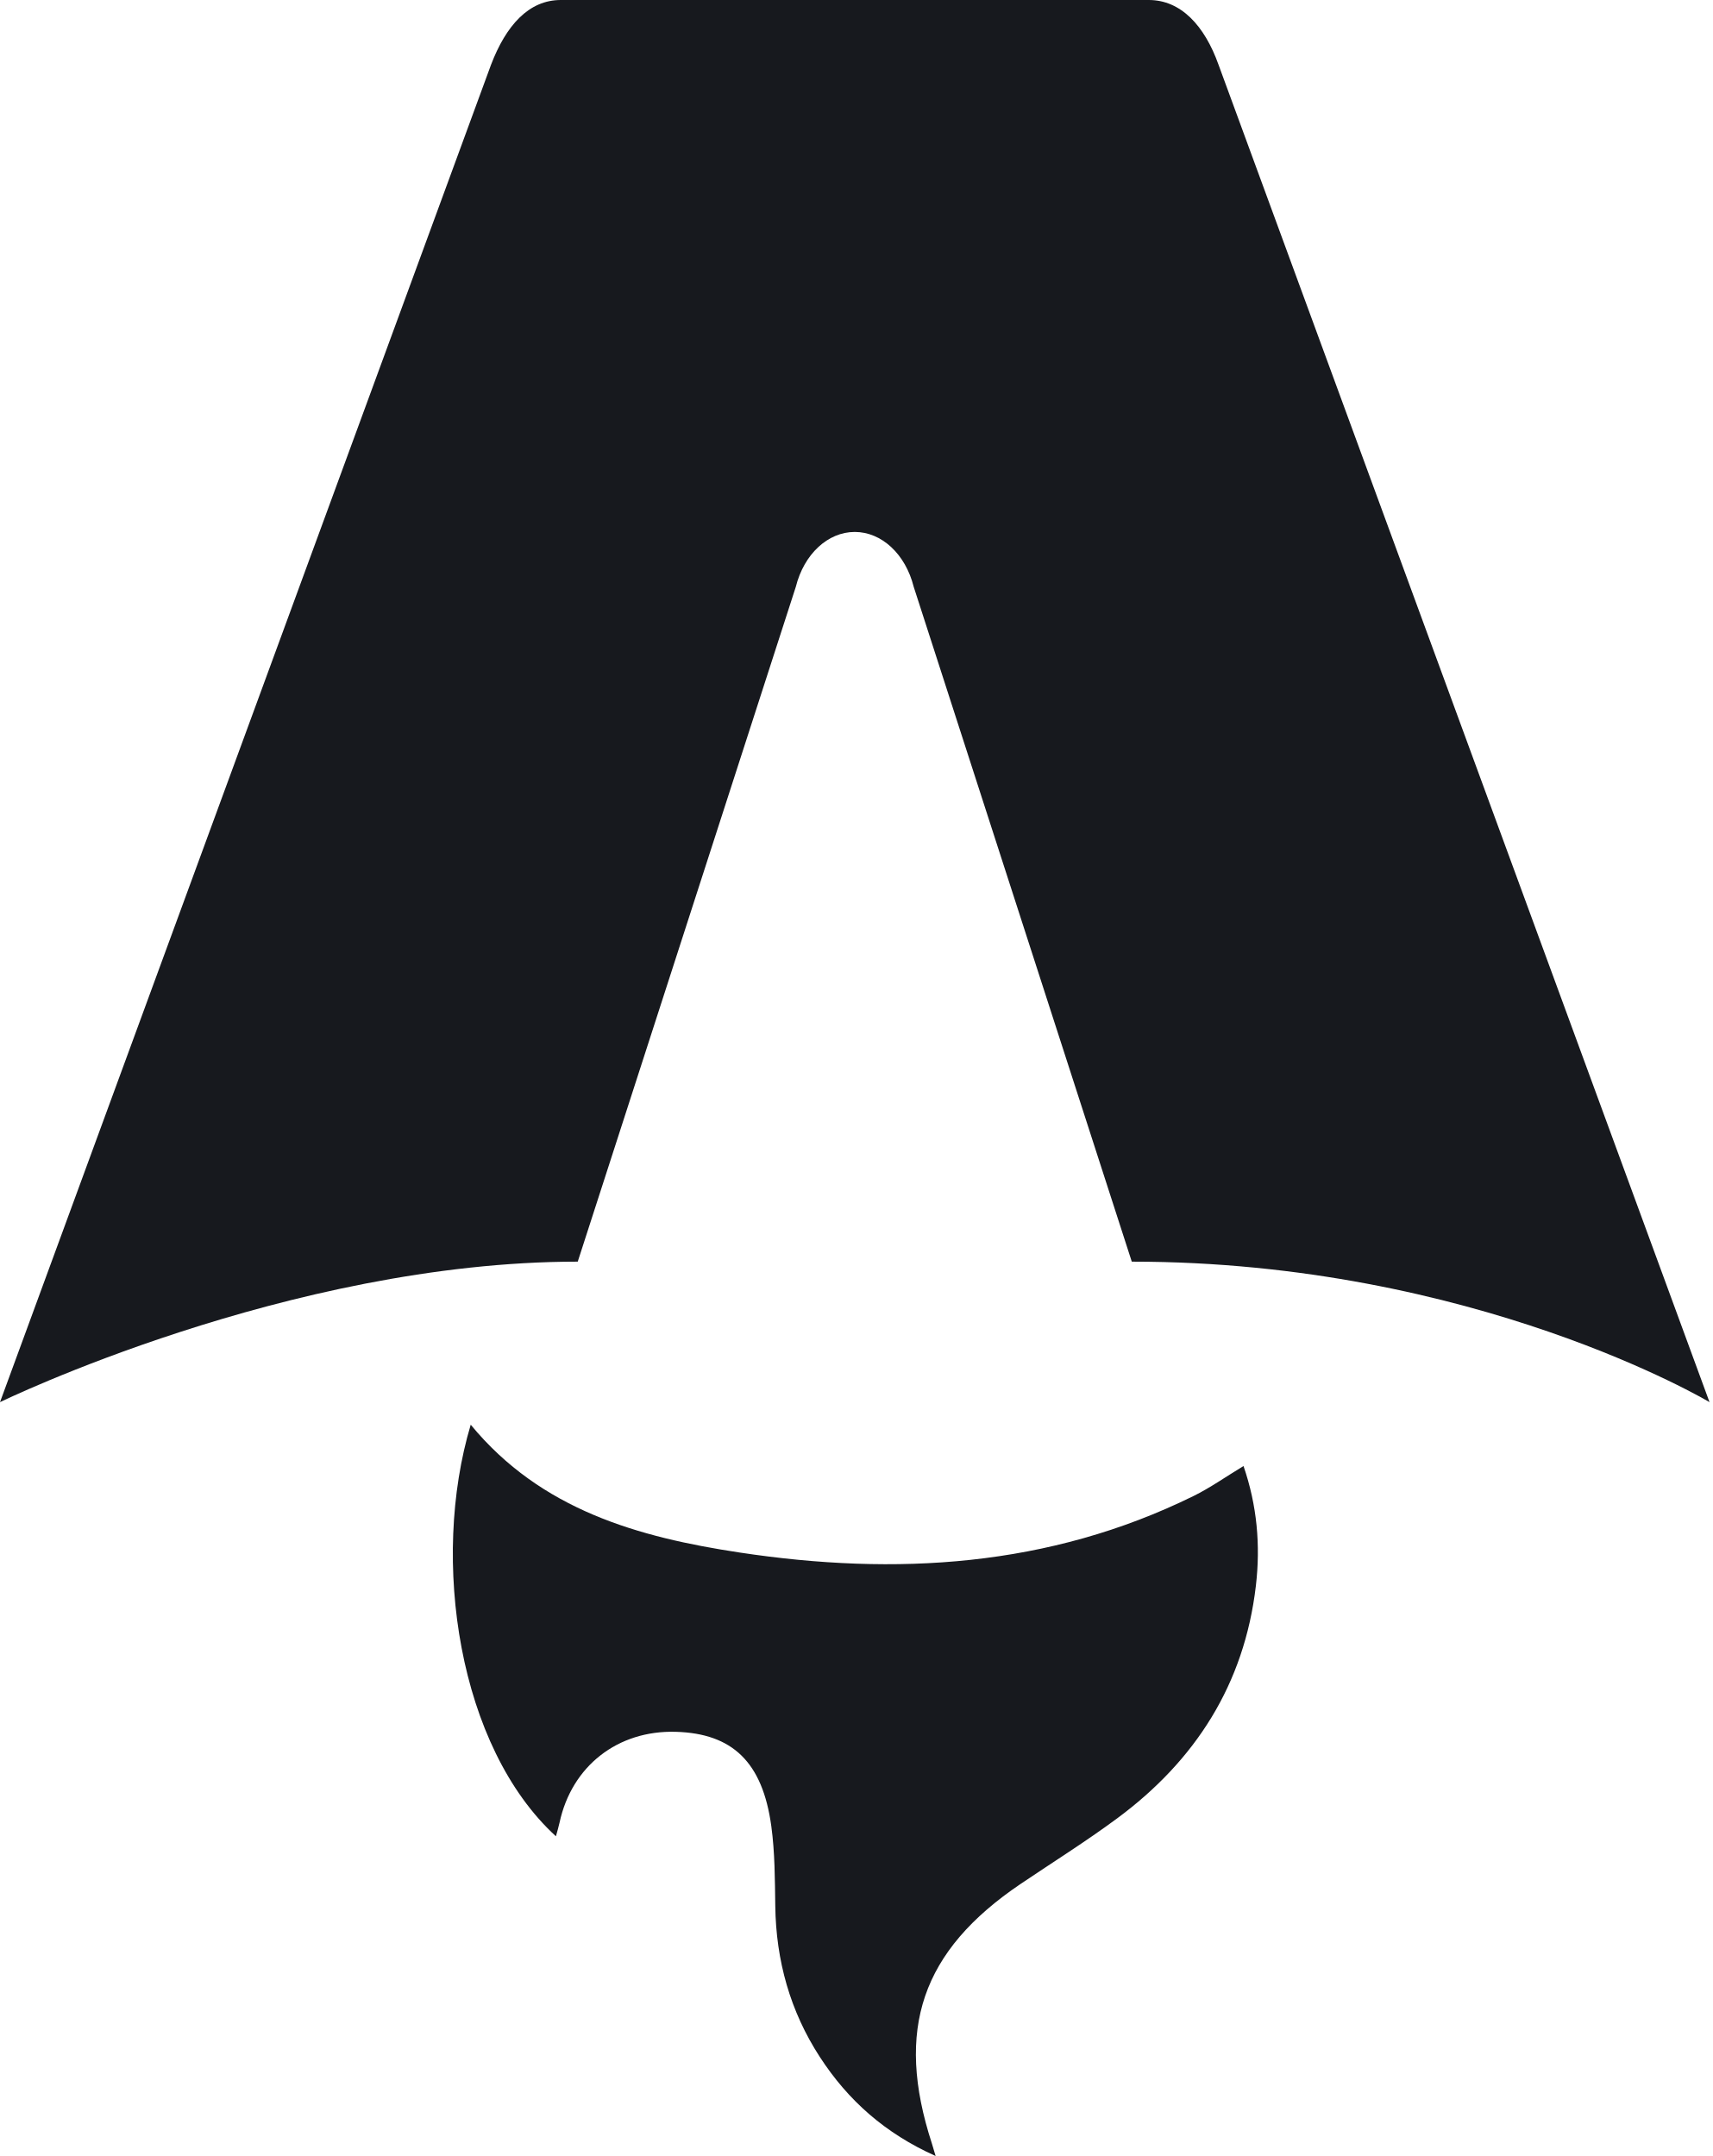
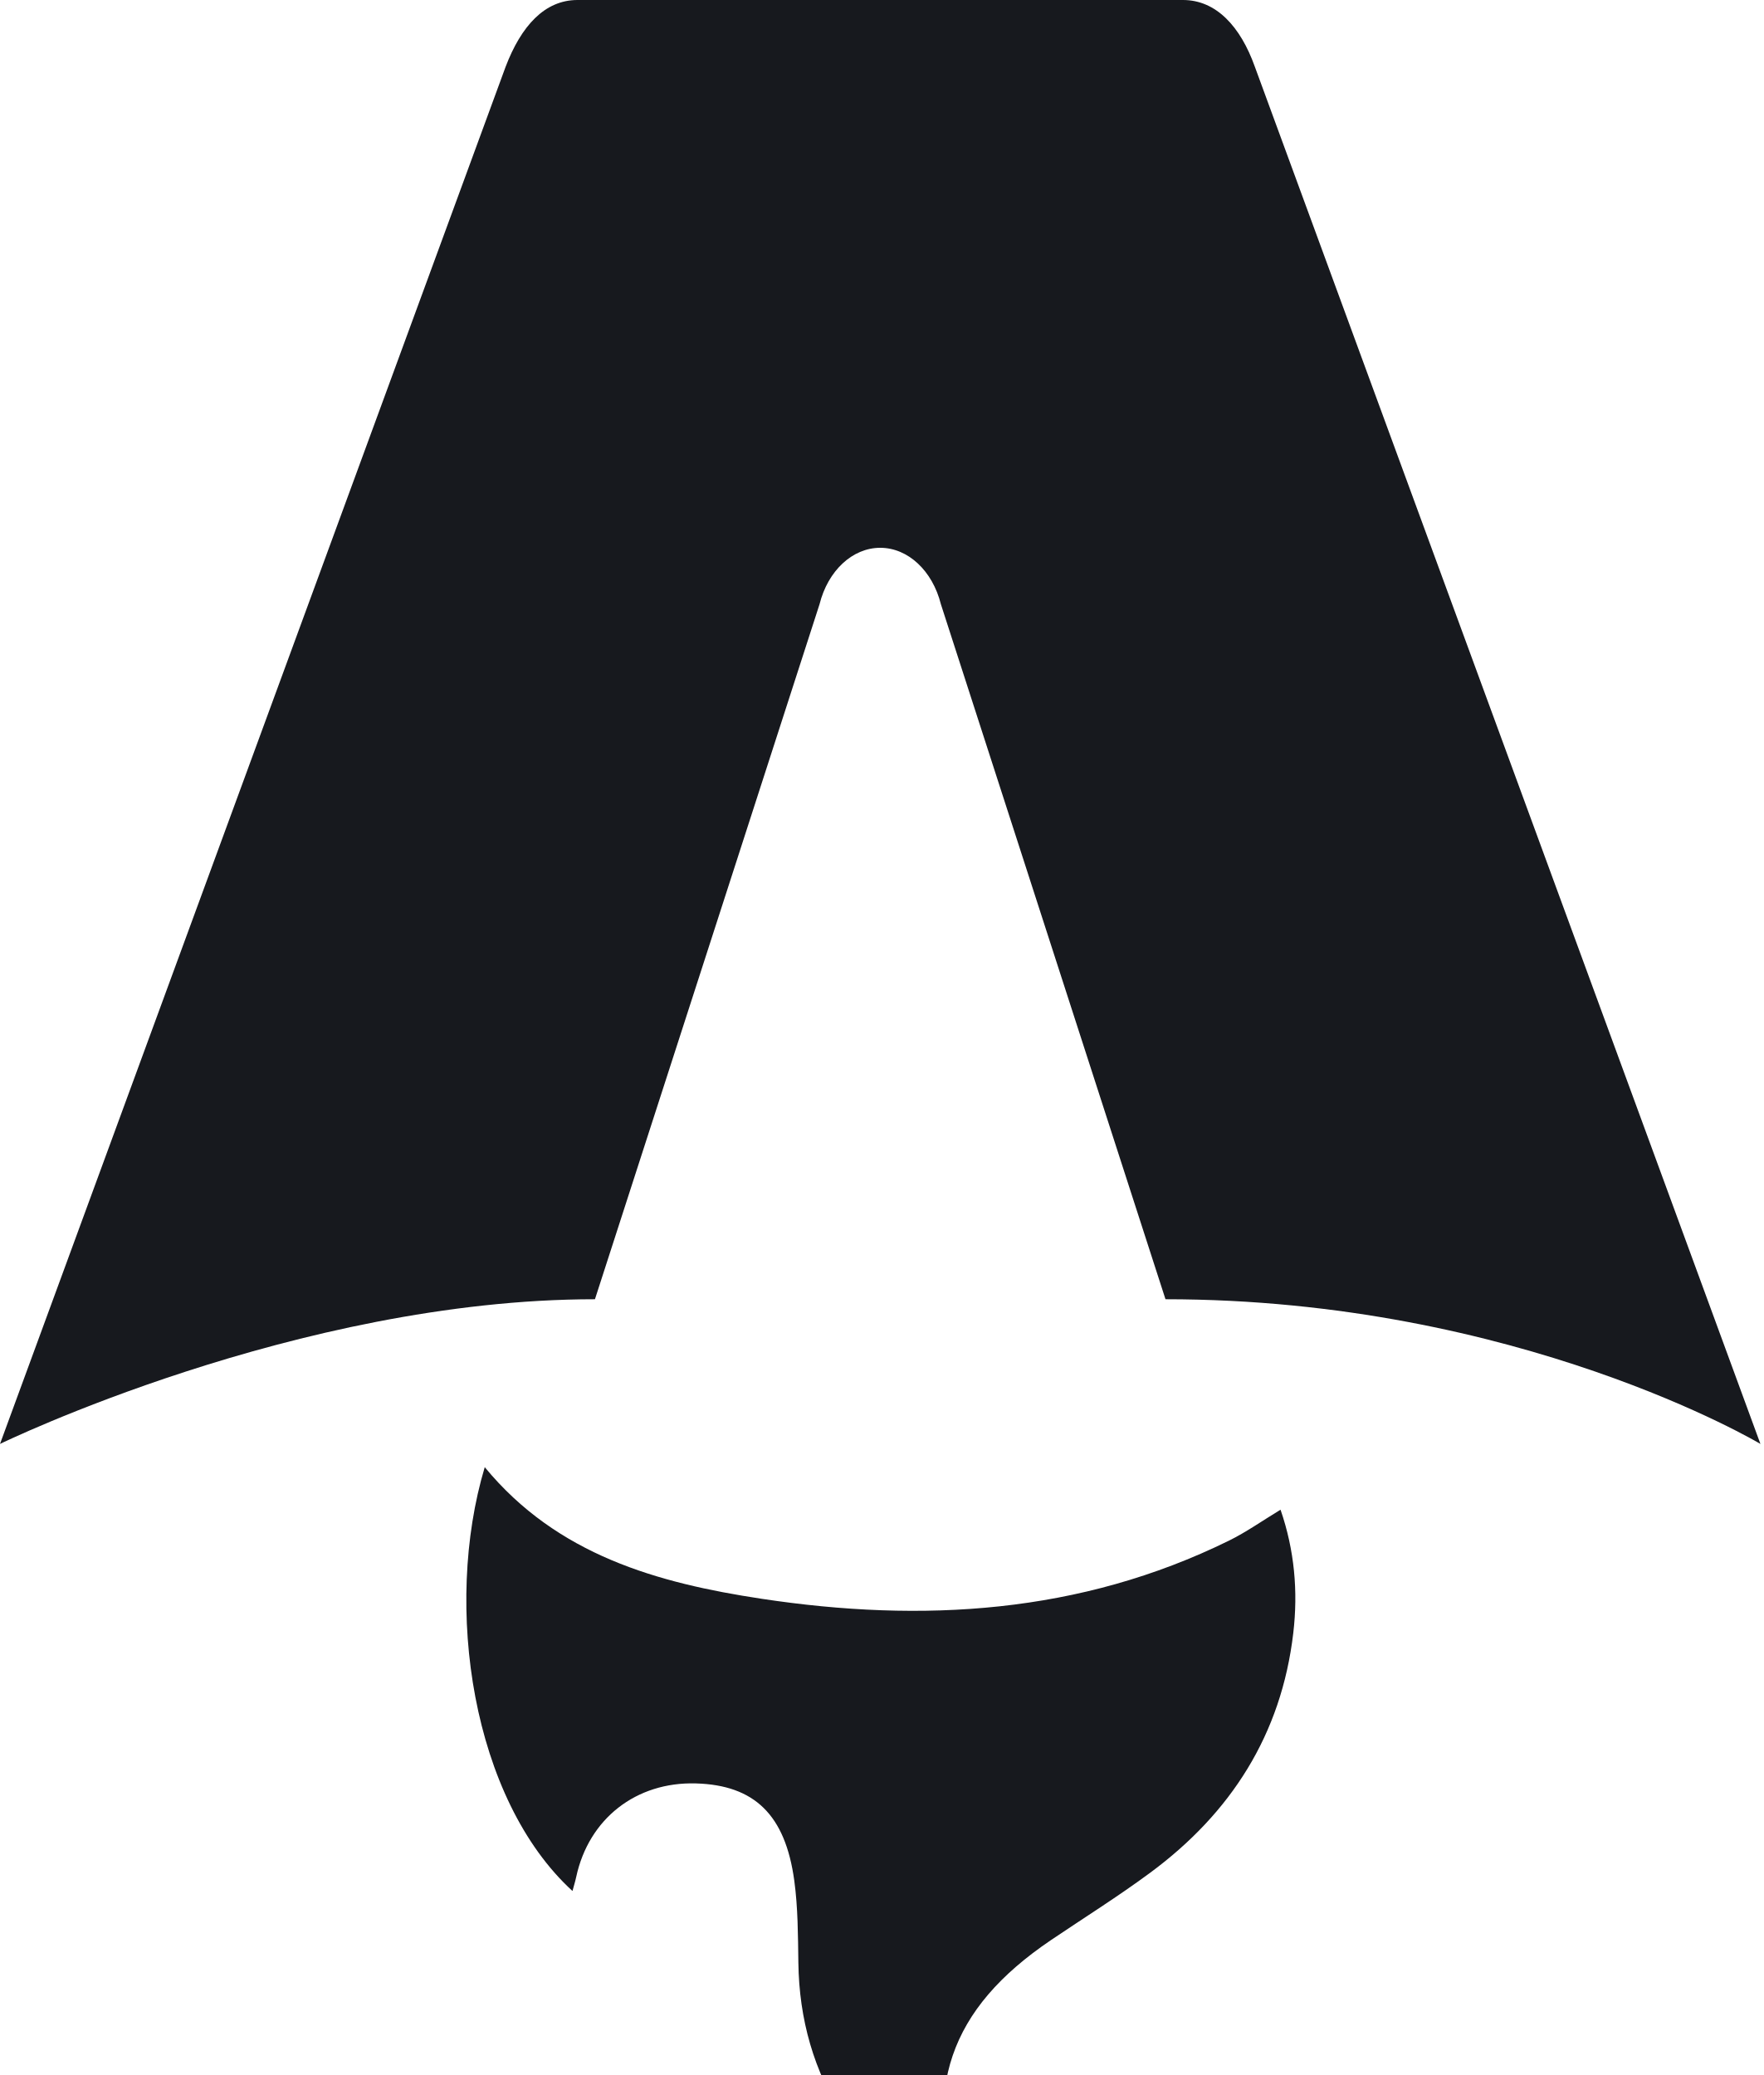
- <svg xmlns="http://www.w3.org/2000/svg" width="85" height="107" viewBox="0 0 85 107" fill="none">
+ <svg xmlns="http://www.w3.org/2000/svg" width="85" height="100" viewBox="0 0 85 100" fill="none">
  <path d="M27.589 91.136C22.756 86.718 21.344 77.433 23.358 70.707C26.85 74.948 31.689 76.291 36.7 77.05C44.437 78.22 52.036 77.782 59.223 74.246C60.045 73.841 60.805 73.303 61.704 72.757C62.378 74.714 62.553 76.689 62.318 78.7C61.745 83.596 59.309 87.378 55.433 90.245C53.883 91.392 52.244 92.417 50.643 93.498C45.726 96.821 44.396 100.718 46.243 106.386C46.287 106.525 46.327 106.663 46.426 107C43.916 105.876 42.082 104.24 40.684 102.089C39.209 99.819 38.507 97.308 38.47 94.591C38.451 93.269 38.451 91.934 38.273 90.631C37.839 87.453 36.347 86.03 33.536 85.948C30.652 85.864 28.37 87.647 27.765 90.455C27.719 90.671 27.652 90.884 27.585 91.134L27.589 91.136Z" fill="#17191E" />
  <path d="M0 69.587C0 69.587 14.314 62.614 28.668 62.614L39.49 29.12C39.895 27.501 41.078 26.4 42.414 26.4C43.749 26.4 44.932 27.501 45.338 29.12L56.16 62.614C73.16 62.614 84.828 69.587 84.828 69.587C84.828 69.587 60.514 3.352 60.467 3.219C59.769 1.261 58.591 0 57.003 0H27.827C26.239 0 25.109 1.261 24.363 3.219C24.311 3.35 0 69.587 0 69.587Z" fill="#17191E" />
</svg>
